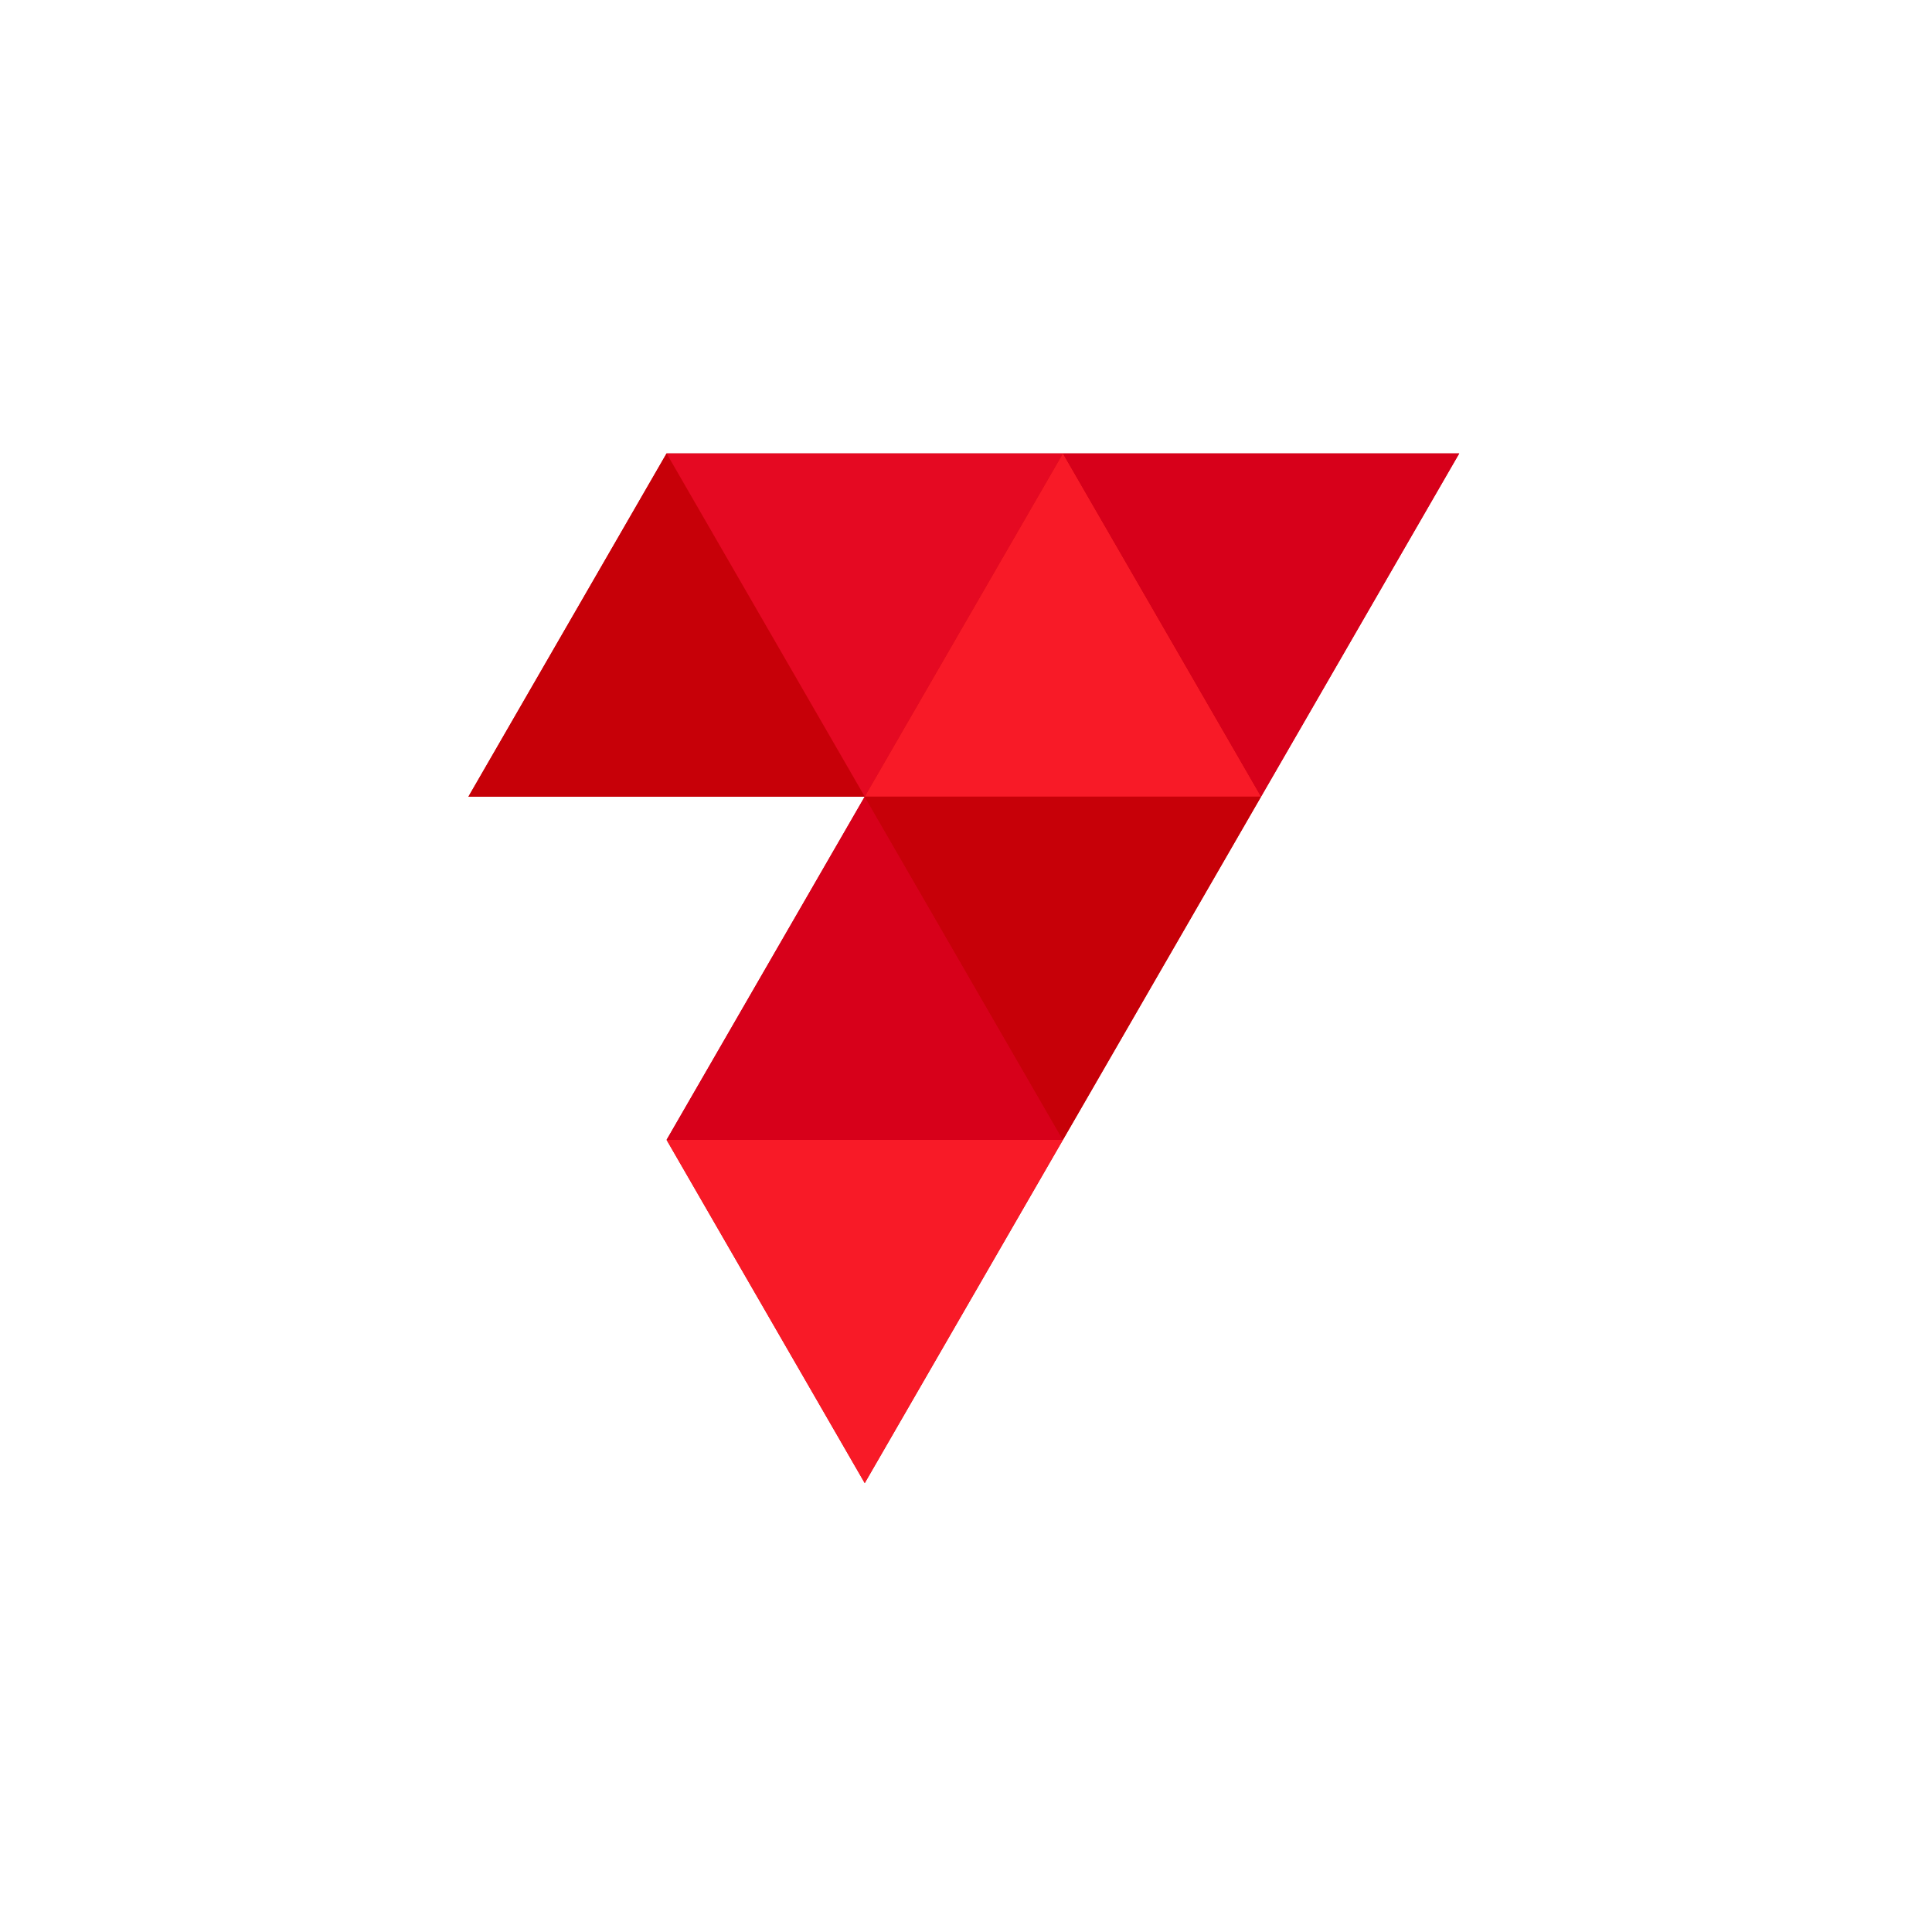
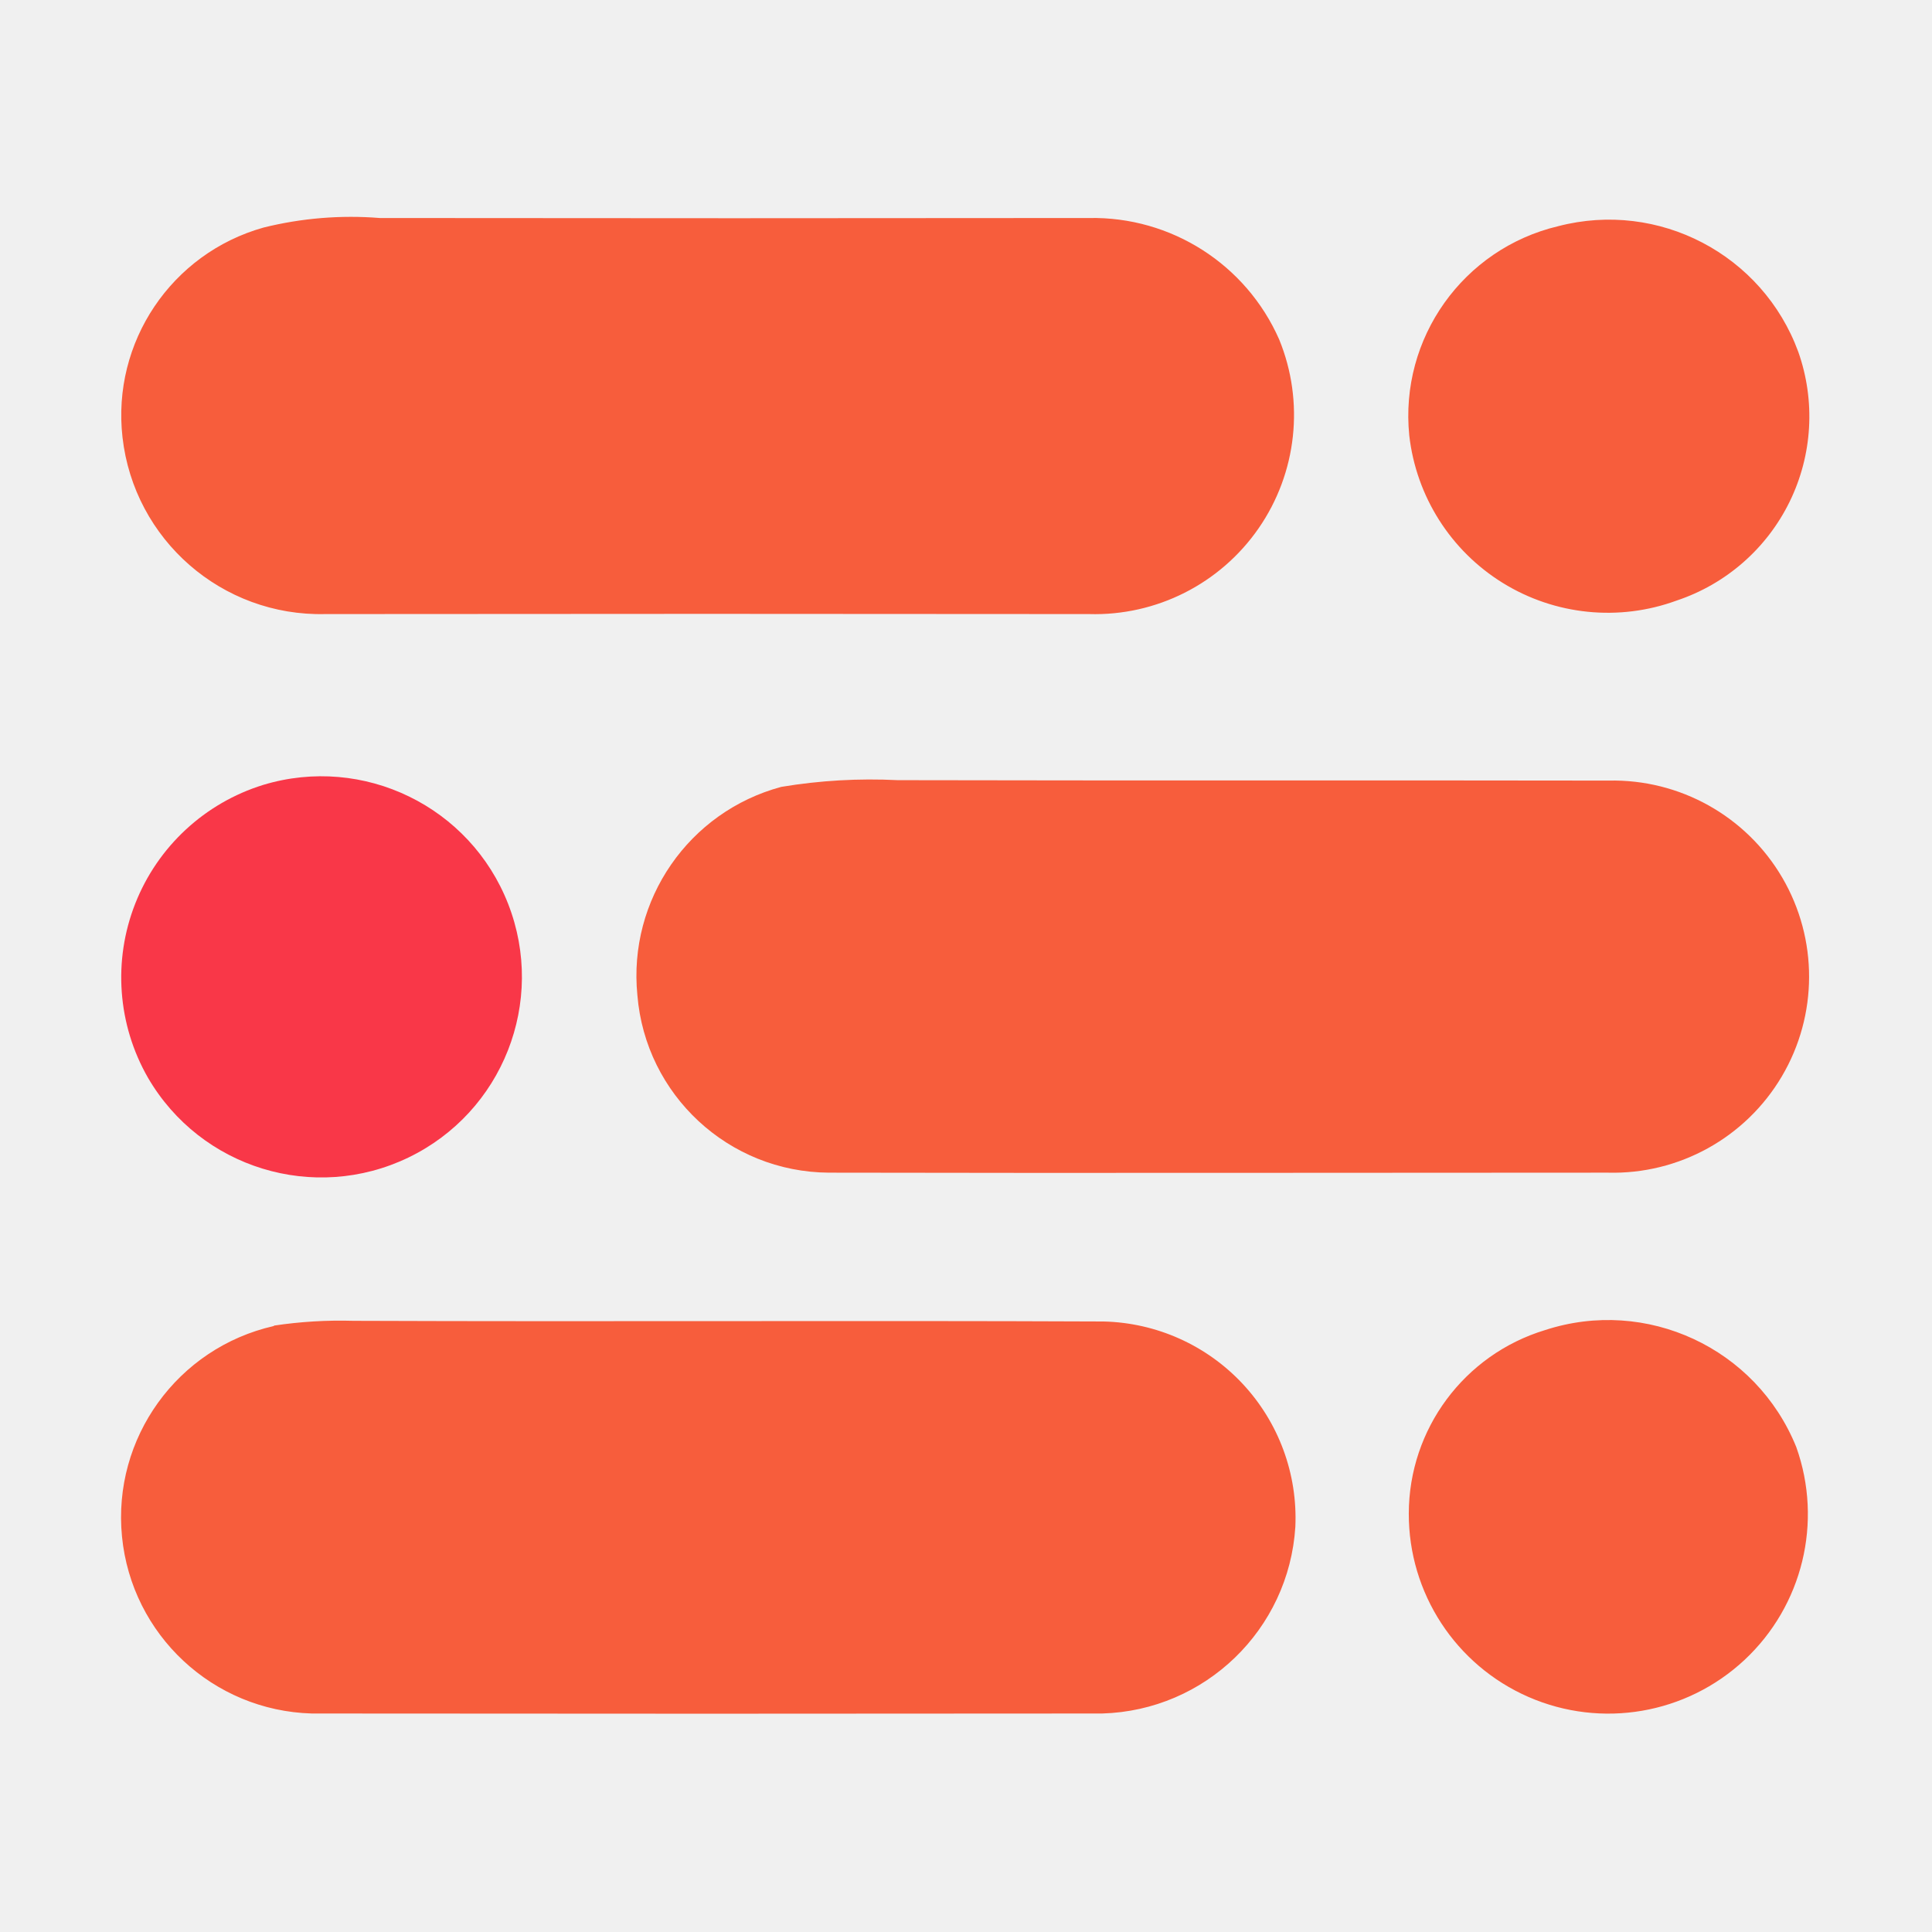
- <svg xmlns="http://www.w3.org/2000/svg" xmlns:xlink="http://www.w3.org/1999/xlink" id="Layer_2" data-name="Layer 2" viewBox="0 0 500 500">
-   <defs>
-     <style>
-       .cls-1 {
-         fill: #fff;
-       }
- 
-       .cls-2 {
-         fill: #f81a27;
-       }
- 
-       .cls-3 {
-         fill: #e50922;
-       }
- 
-       .cls-4 {
-         fill: #d7001a;
-       }
- 
-       .cls-5 {
-         fill: #c70008;
-       }
-     </style>
-     <symbol id="a" viewBox="0 0 288.11 299.41">
-       <g id="b">
-         <polygon id="c" class="cls-5" points="57.62 299.41 0 199.61 115.24 199.61 57.62 99.8 115.24 0 172.87 99.8 230.49 199.61 288.11 299.41 172.87 299.41 57.62 299.41" />
-         <polygon id="d" class="cls-5" points="57.62 299.41 0 199.61 115.24 199.61 57.62 299.41" />
-         <polygon id="e" class="cls-3" points="115.24 199.61 172.87 299.41 57.62 299.41 115.24 199.61" />
-         <polygon id="f" class="cls-2" points="172.87 299.41 115.24 199.61 230.49 199.61 172.87 299.41" />
-         <polygon id="g" class="cls-4" points="230.49 199.61 288.11 299.41 172.87 299.41 230.49 199.61" />
-         <polygon id="h" class="cls-4" points="115.24 199.61 57.62 99.8 172.87 99.8 115.24 199.61" />
-         <polygon id="i" class="cls-5" points="172.87 99.8 230.49 199.61 115.24 199.61 172.87 99.8" />
-         <polygon id="j" class="cls-2" points="115.24 0 172.87 99.8 57.62 99.8 115.24 0" />
-       </g>
-     </symbol>
-   </defs>
-   <g id="Layer_1-2" data-name="Layer 1">
-     <g>
-       <rect class="cls-1" width="500" height="500" />
-       <g id="icon">
-         <g id="m">
-           <use width="288.11" height="299.41" transform="translate(121.23 383.82) scale(.89 -.89)" xlink:href="#a" />
-         </g>
-       </g>
-     </g>
-   </g>
+ <svg xmlns="http://www.w3.org/2000/svg" width="32" height="32" viewBox="0 0 32 32">
+   <path fill="#f75d3c" d="M4.365 3.769a6 6 0 0 1 1.926-.158q5.875.007 11.745 0a3.37 3.37 0 0 1 3.151 2.011a3.3 3.3 0 0 1-3.151 4.549q-6.325-.007-12.65 0a3.3 3.3 0 0 1-3.357-2.928a3.23 3.23 0 0 1 2.336-3.474m21.445-.023a3.34 3.34 0 0 1 3.975 2.081a3.214 3.214 0 0 1-2.014 4.12a3.31 3.31 0 0 1-4.429-2.734a3.23 3.23 0 0 1 2.468-3.467m-12.869 9.287a9 9 0 0 1 1.93-.111c3.923.009 7.849 0 11.772.007a3.248 3.248 0 1 1-.014 6.494c-4.3 0-8.6.009-12.9 0a3.2 3.2 0 0 1-3.172-2.941a3.24 3.24 0 0 1 2.384-3.449m-8.402 8.923a7.4 7.4 0 0 1 1.318-.079c4.142.016 8.282-.007 12.422.011a3.255 3.255 0 0 1 3.176 3.4a3.3 3.3 0 0 1-3.2 3.093q-6.545.007-13.09 0a3.25 3.25 0 0 1-.63-6.418Zm21.05.075a3.363 3.363 0 0 1 4.163 1.937a3.305 3.305 0 1 1-6.418 1.1a3.18 3.18 0 0 1 2.255-3.037" />
+   <path fill="#f93748" d="M4.361 13a3.322 3.322 0 1 1-1.91 4.851A3.338 3.338 0 0 1 4.361 13" />
</svg>
